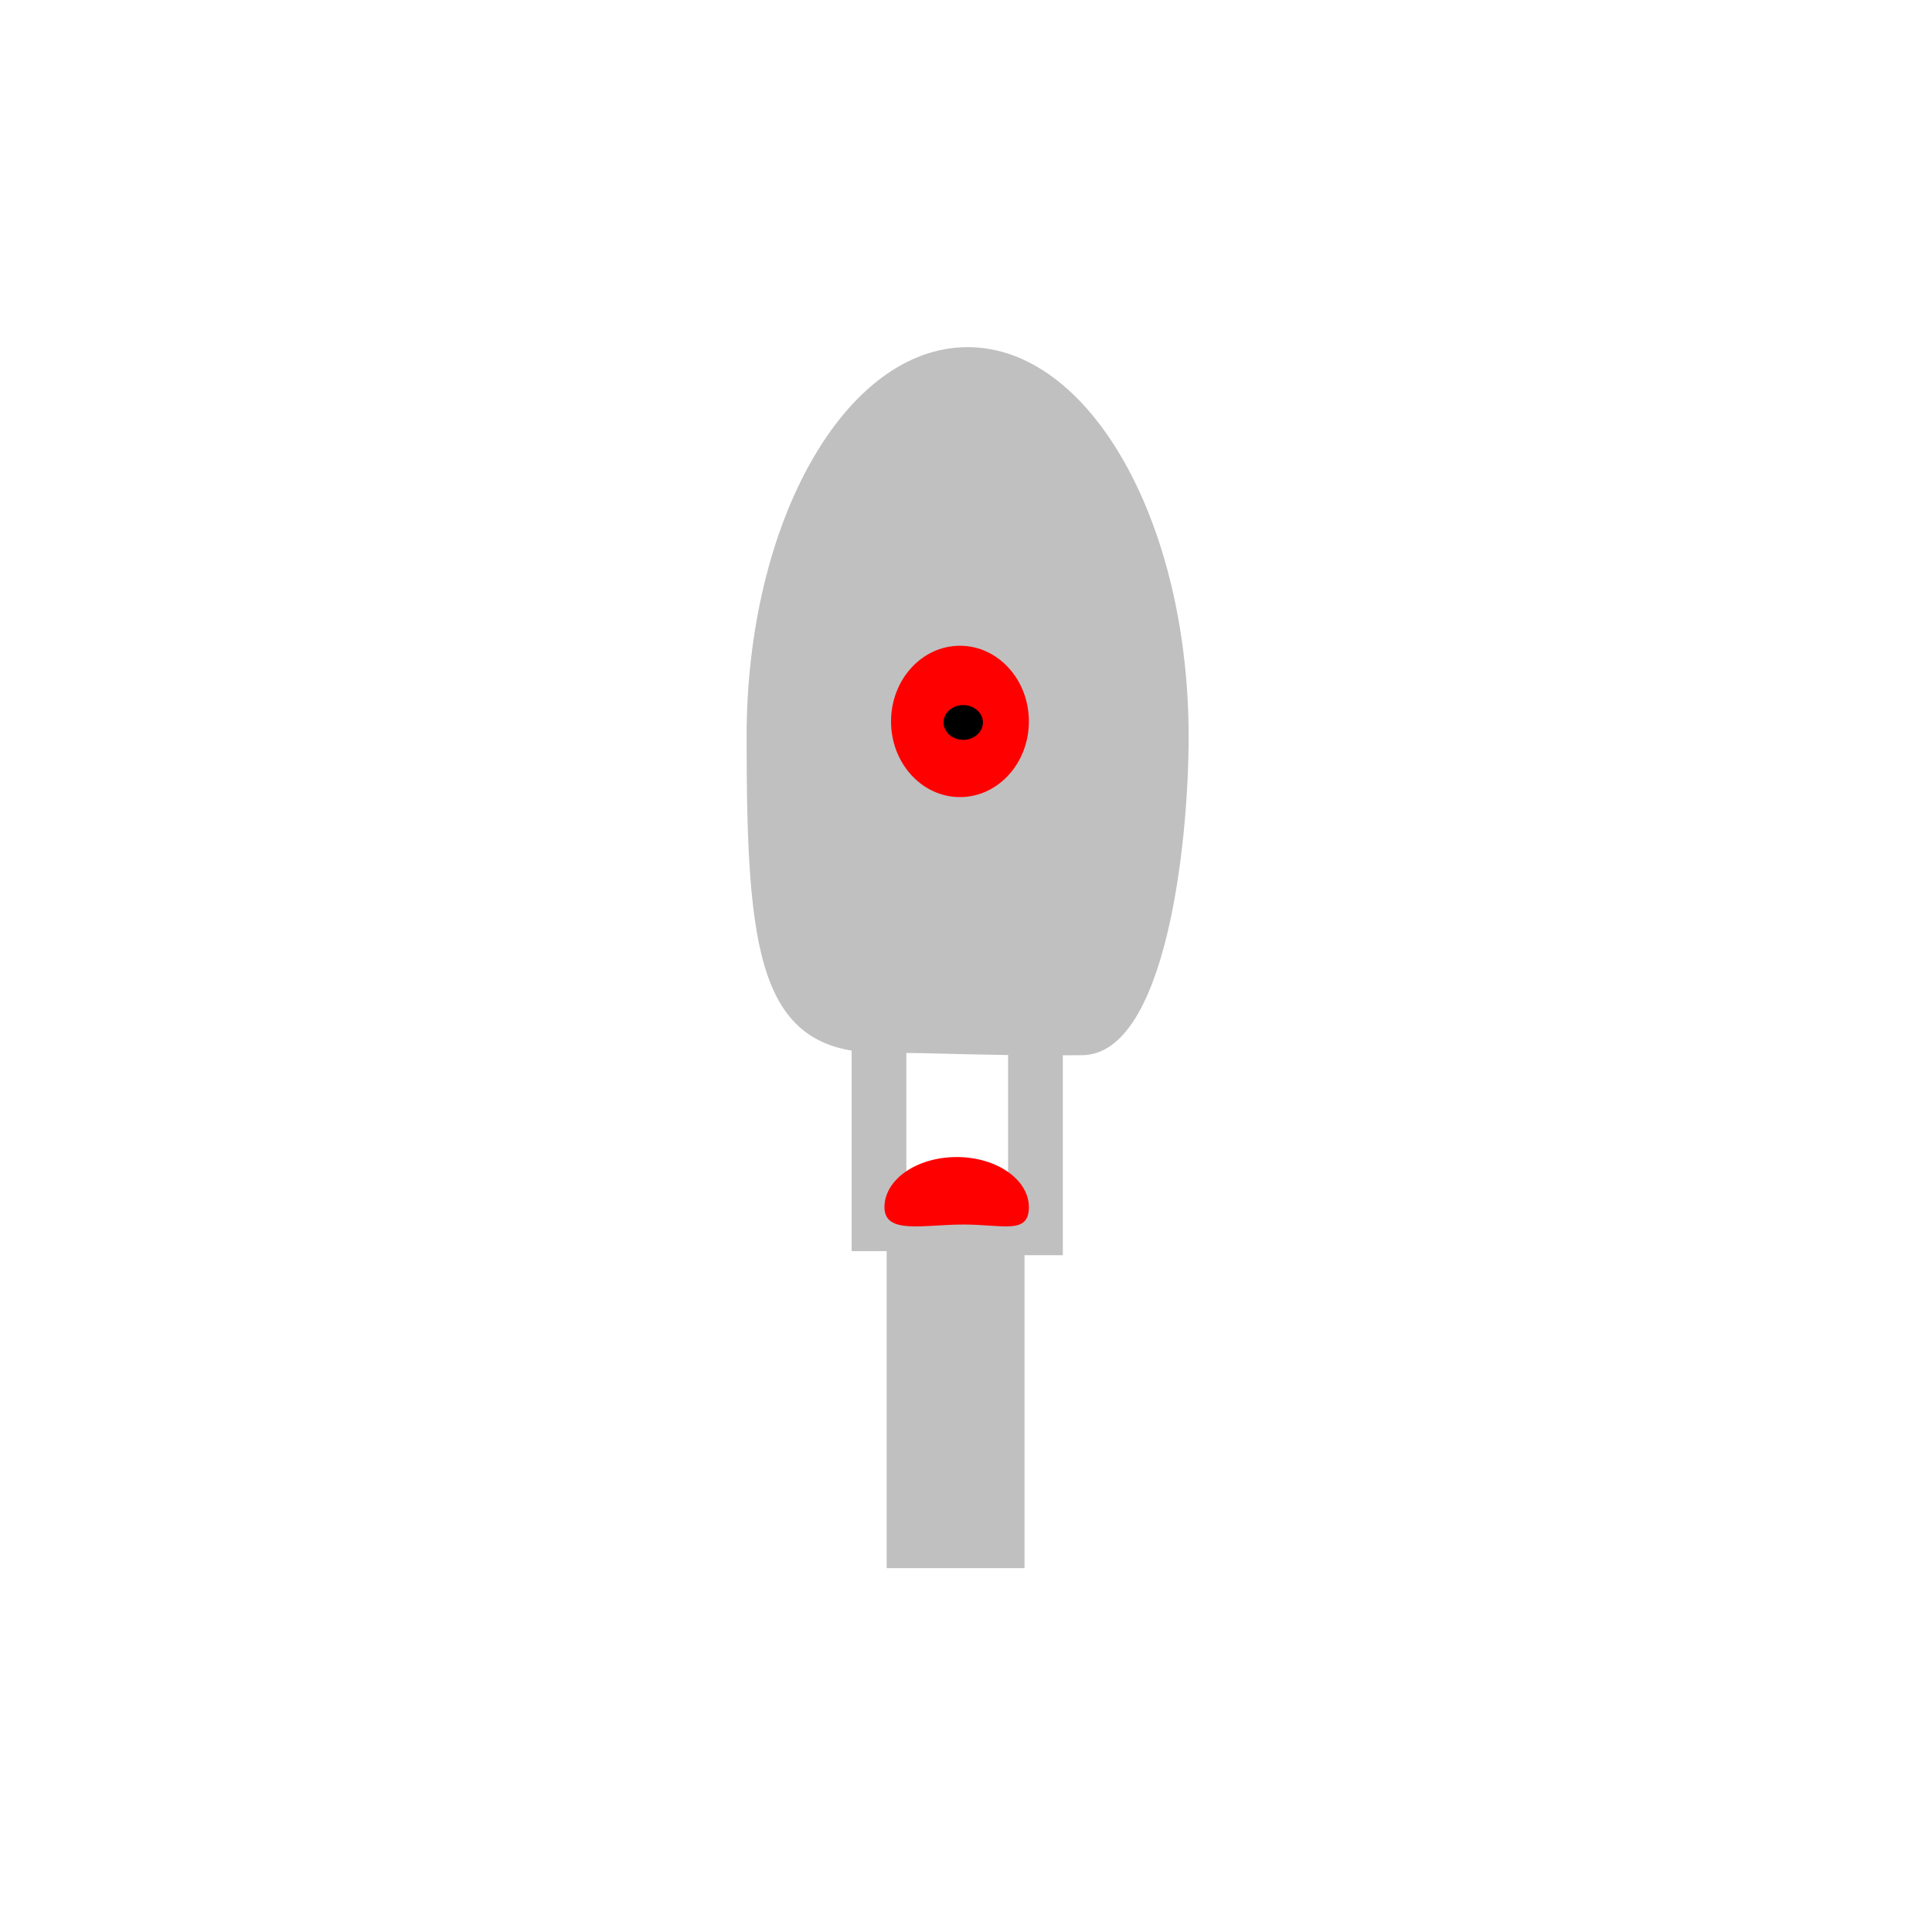
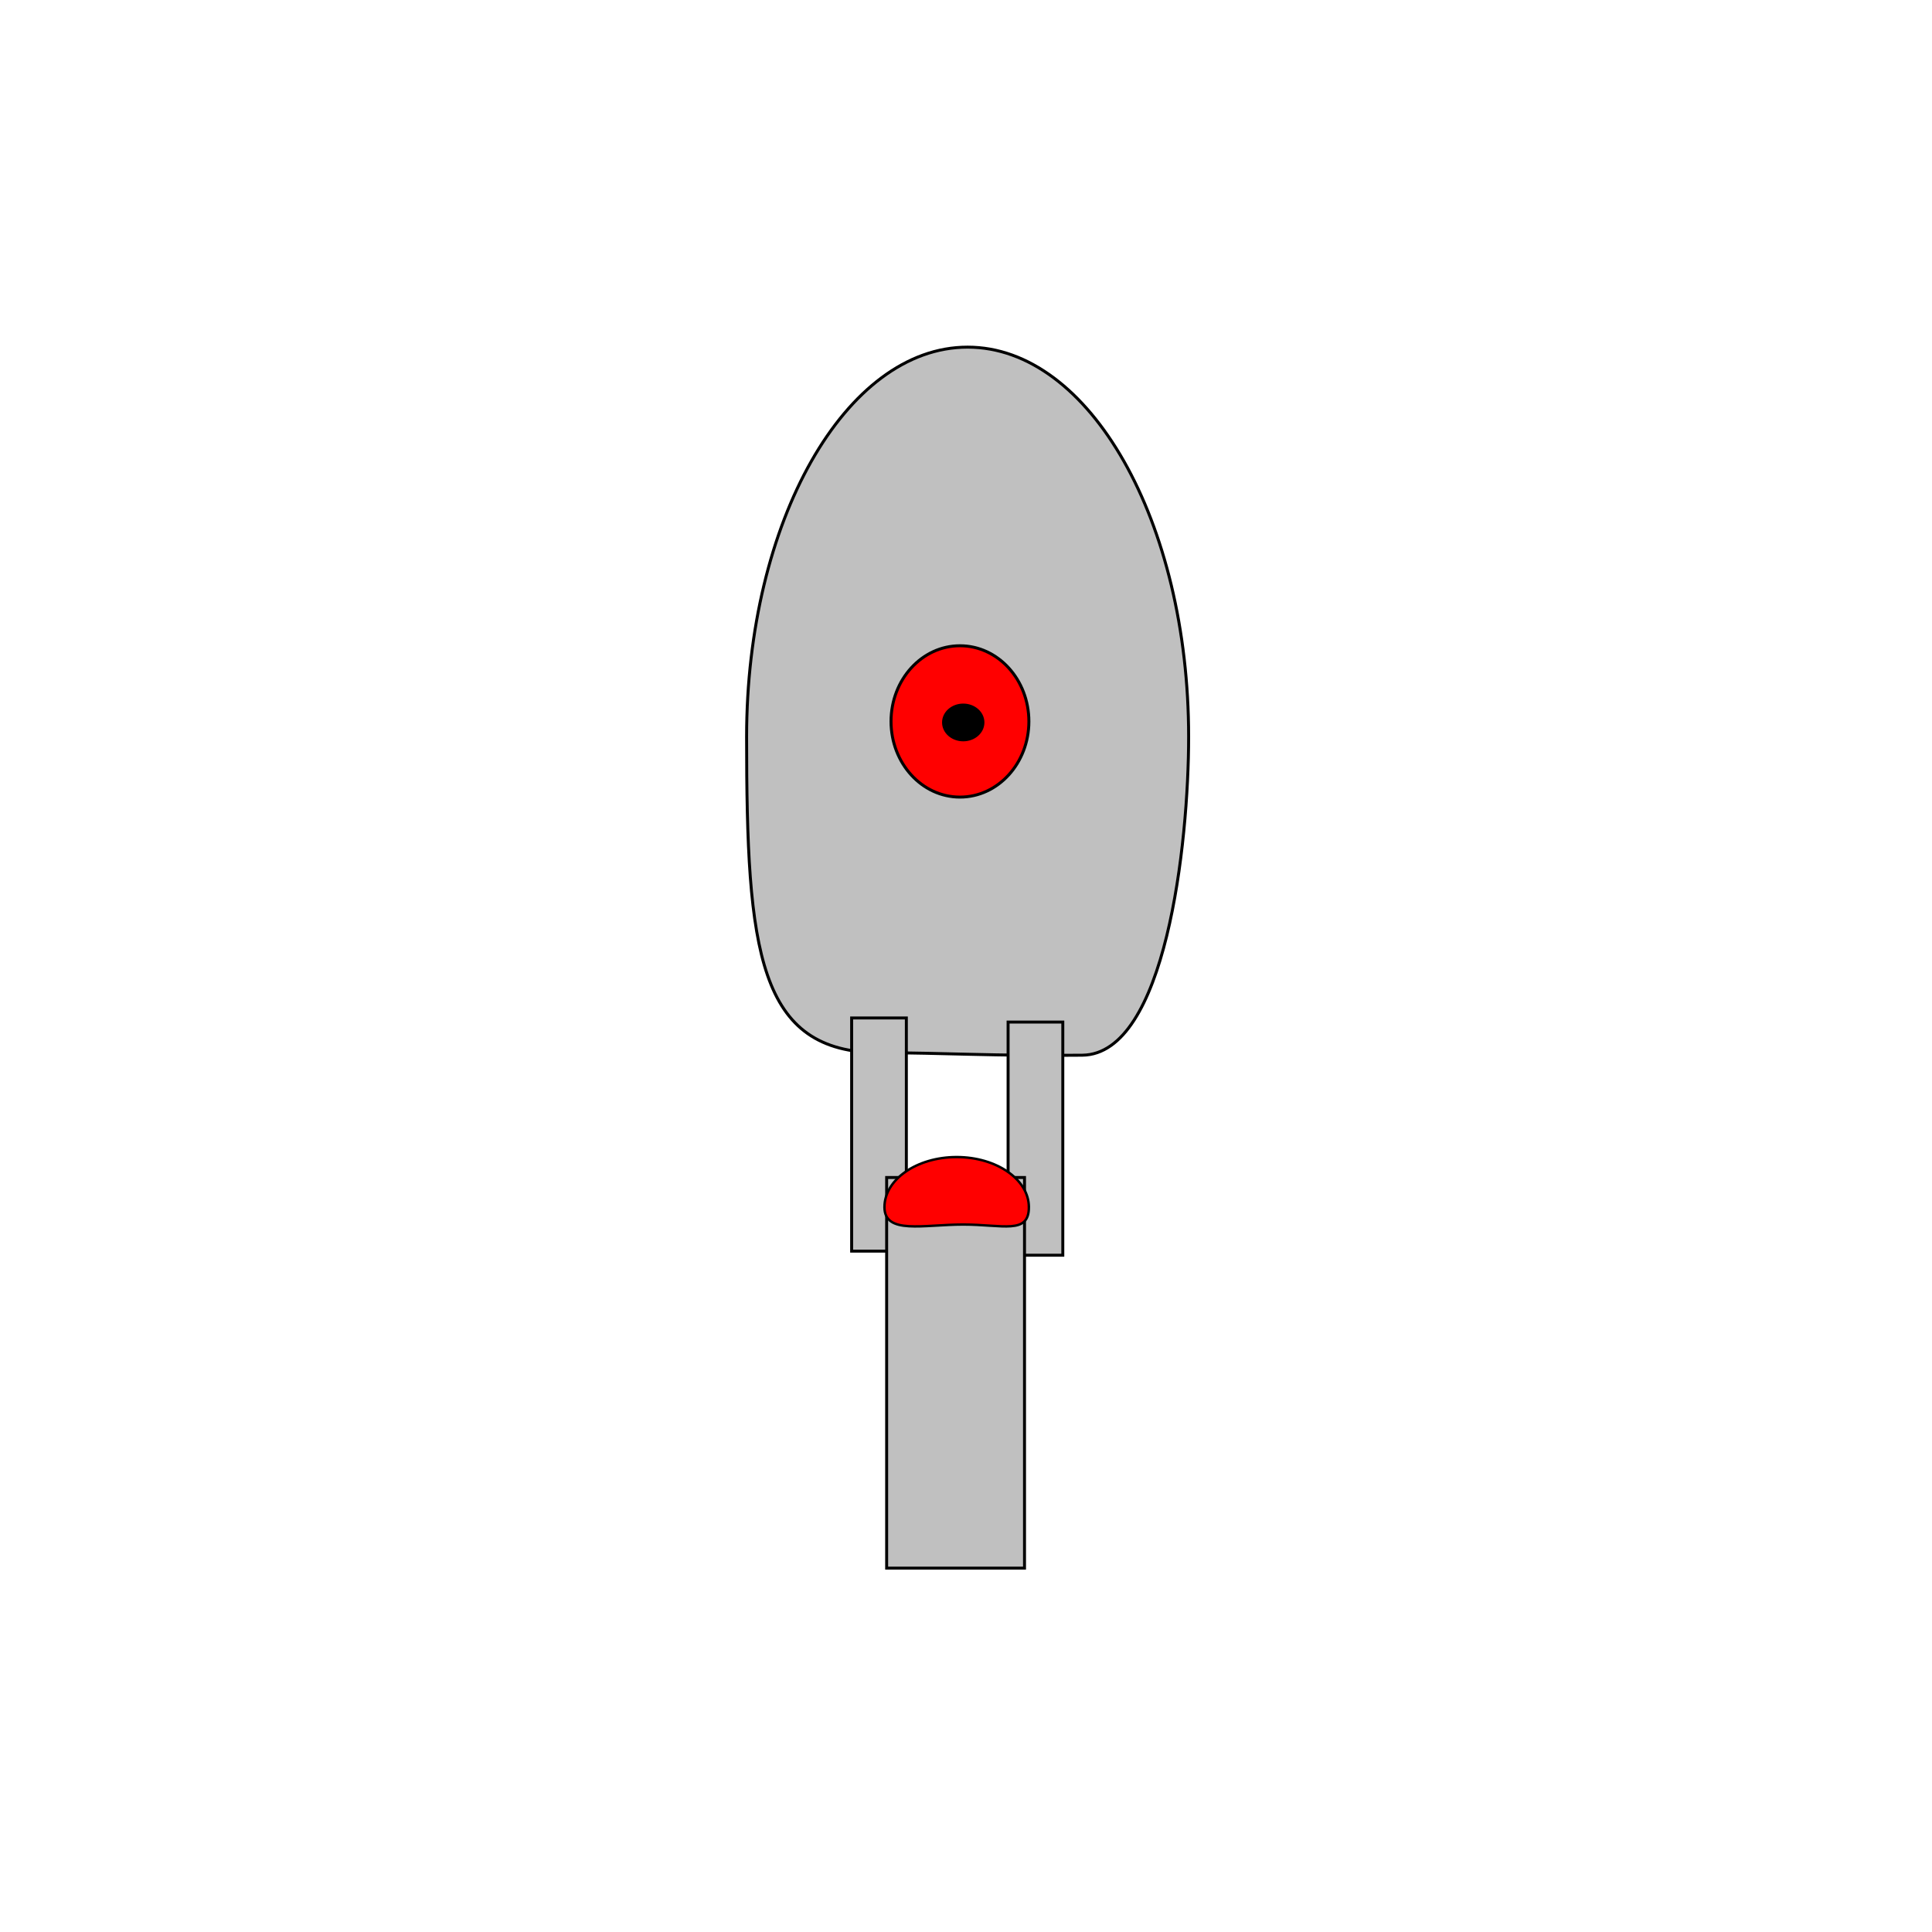
<svg xmlns="http://www.w3.org/2000/svg" xmlns:ns1="http://www.openswatchbook.org/uri/2009/osb" width="512" height="512" viewBox="0 0 135.467 135.467" version="1.1" id="svg8">
  <defs id="defs2">
    <linearGradient id="linearGradient6233" ns1:paint="solid">
      <stop style="stop-color:#ff0000;stop-opacity:1;" offset="0" id="stop6231" />
    </linearGradient>
  </defs>
  <g id="layer1" transform="translate(0,-161.5334)">
-     <path style="fill:#c0c0c0;fill-opacity:1;stroke:none;stroke-width:0.208;stroke-opacity:1" d="m 83.344,213.193 c 1e-6,7.544 -1.615,22.264 -7.454,22.328 -6.18,0.068 -9.901,-0.173 -14.18,-0.173 -8.559,0 -9.36,-7.068 -9.36,-22.156 10e-7,-15.087 6.938,-27.318 15.497,-27.318 8.559,0 15.497,12.231 15.497,27.318 z" id="path3713" />
-     <ellipse style="fill:#ff0000;fill-opacity:1;stroke:none;stroke-width:0.208;stroke-opacity:1" id="path4529" cx="67.31" cy="212.118" rx="4.833" ry="5.306" />
-     <ellipse style="fill:#000000;fill-opacity:1;stroke:none;stroke-width:0.208;stroke-opacity:1" id="path4533" cx="67.54" cy="212.19" rx="1.381" ry="1.219" />
-     <rect style="fill:#c0c0c0;fill-opacity:1;stroke:none;stroke-width:0.208;stroke-opacity:1" id="rect4535" width="3.836" height="16.348" x="59.715" y="232.911" />
-     <rect style="fill:#c0c0c0;fill-opacity:1;stroke:none;stroke-width:0.208;stroke-opacity:1" id="rect4535-4" width="3.836" height="16.348" x="70.685" y="233.198" />
-     <rect style="fill:#c0c0c0;fill-opacity:1;stroke:none;stroke-width:0.208;stroke-opacity:1" id="rect4552" width="9.666" height="27.39" x="62.17" y="244.097" />
-     <path style="fill:#ff0000;fill-opacity:1;stroke:none;stroke-width:0.17;stroke-opacity:1" d="m 72.143,246.176 c 10e-7,1.94 -1.807,1.219 -4.603,1.219 -2.796,0 -5.524,0.721 -5.524,-1.219 -10e-7,-1.94 2.267,-3.513 5.063,-3.513 2.796,0 5.063,1.573 5.063,3.513 z" id="path4556" />
+     <path style="fill:#c0c0c0;fill-opacity:1;stroke:#000000;stroke-width:0.208;stroke-opacity:1" d="m 83.344,213.193 c 1e-6,7.544 -1.615,22.264 -7.454,22.328 -6.18,0.068 -9.901,-0.173 -14.18,-0.173 -8.559,0 -9.36,-7.068 -9.36,-22.156 10e-7,-15.087 6.938,-27.318 15.497,-27.318 8.559,0 15.497,12.231 15.497,27.318 z" id="path3713" />
+     <ellipse style="fill:#ff0000;fill-opacity:1;stroke:#000000;stroke-width:0.208;stroke-opacity:1" id="path4529" cx="67.31" cy="212.118" rx="4.833" ry="5.306" />
+     <ellipse style="fill:#000000;fill-opacity:1;stroke:#000000;stroke-width:0.208;stroke-opacity:1" id="path4533" cx="67.54" cy="212.19" rx="1.381" ry="1.219" />
+     <rect style="fill:#c0c0c0;fill-opacity:1;stroke:#000000;stroke-width:0.208;stroke-opacity:1" id="rect4535" width="3.836" height="16.348" x="59.715" y="232.911" />
+     <rect style="fill:#c0c0c0;fill-opacity:1;stroke:#000000;stroke-width:0.208;stroke-opacity:1" id="rect4535-4" width="3.836" height="16.348" x="70.685" y="233.198" />
+     <rect style="fill:#c0c0c0;fill-opacity:1;stroke:#000000;stroke-width:0.208;stroke-opacity:1" id="rect4552" width="9.666" height="27.39" x="62.17" y="244.097" />
+     <path style="fill:#ff0000;fill-opacity:1;stroke:#000000;stroke-width:0.17;stroke-opacity:1" d="m 72.143,246.176 c 10e-7,1.94 -1.807,1.219 -4.603,1.219 -2.796,0 -5.524,0.721 -5.524,-1.219 -10e-7,-1.94 2.267,-3.513 5.063,-3.513 2.796,0 5.063,1.573 5.063,3.513 z" id="path4556" />
  </g>
</svg>
